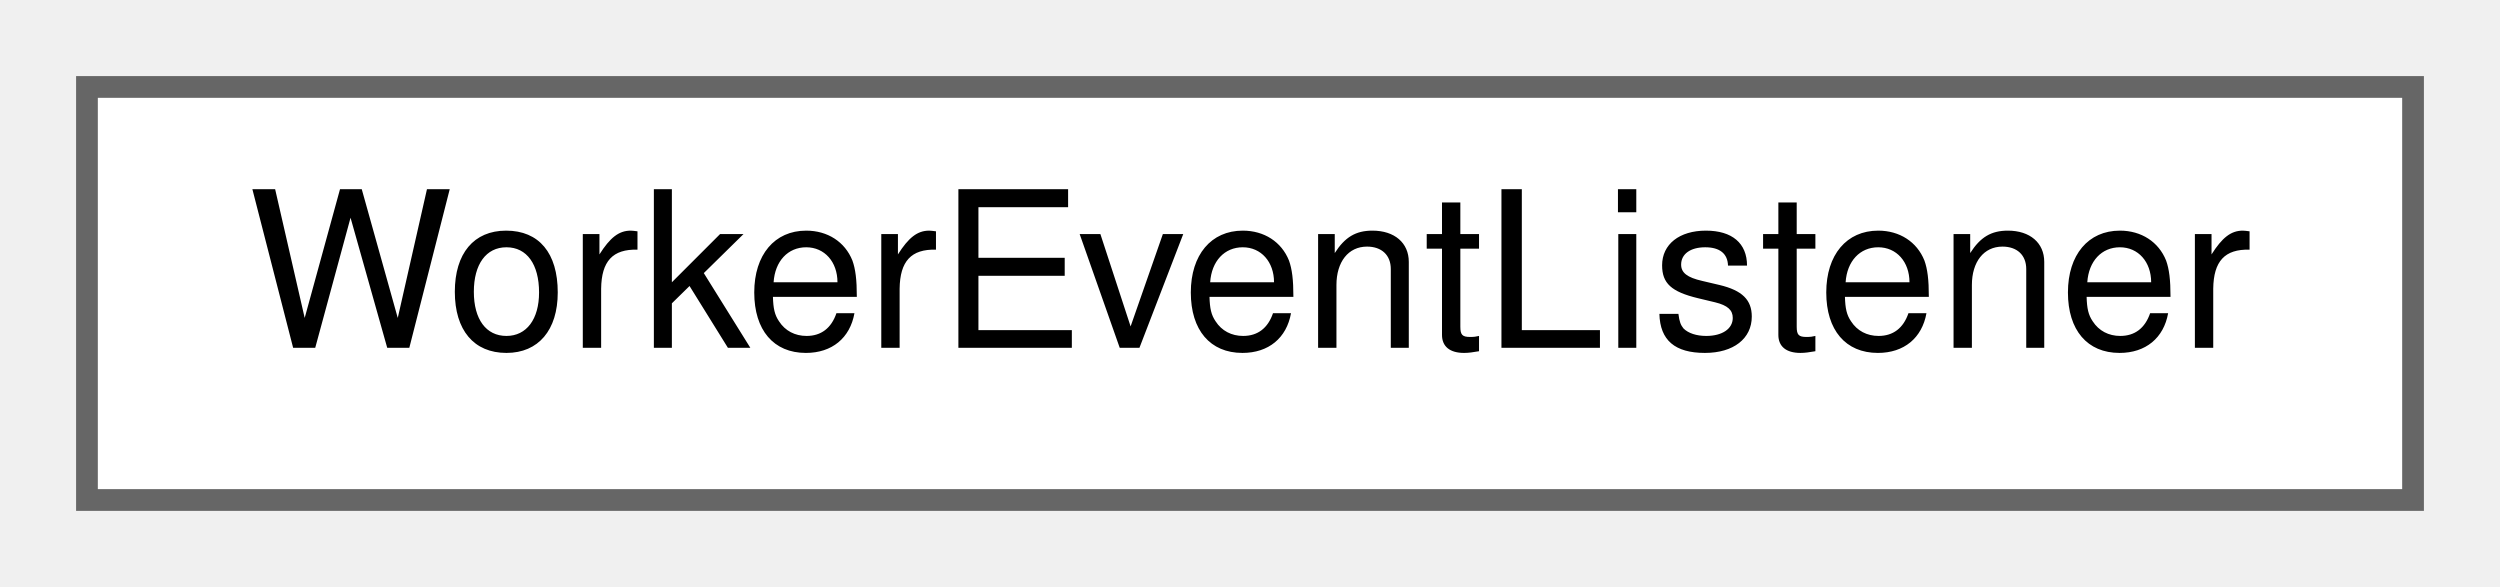
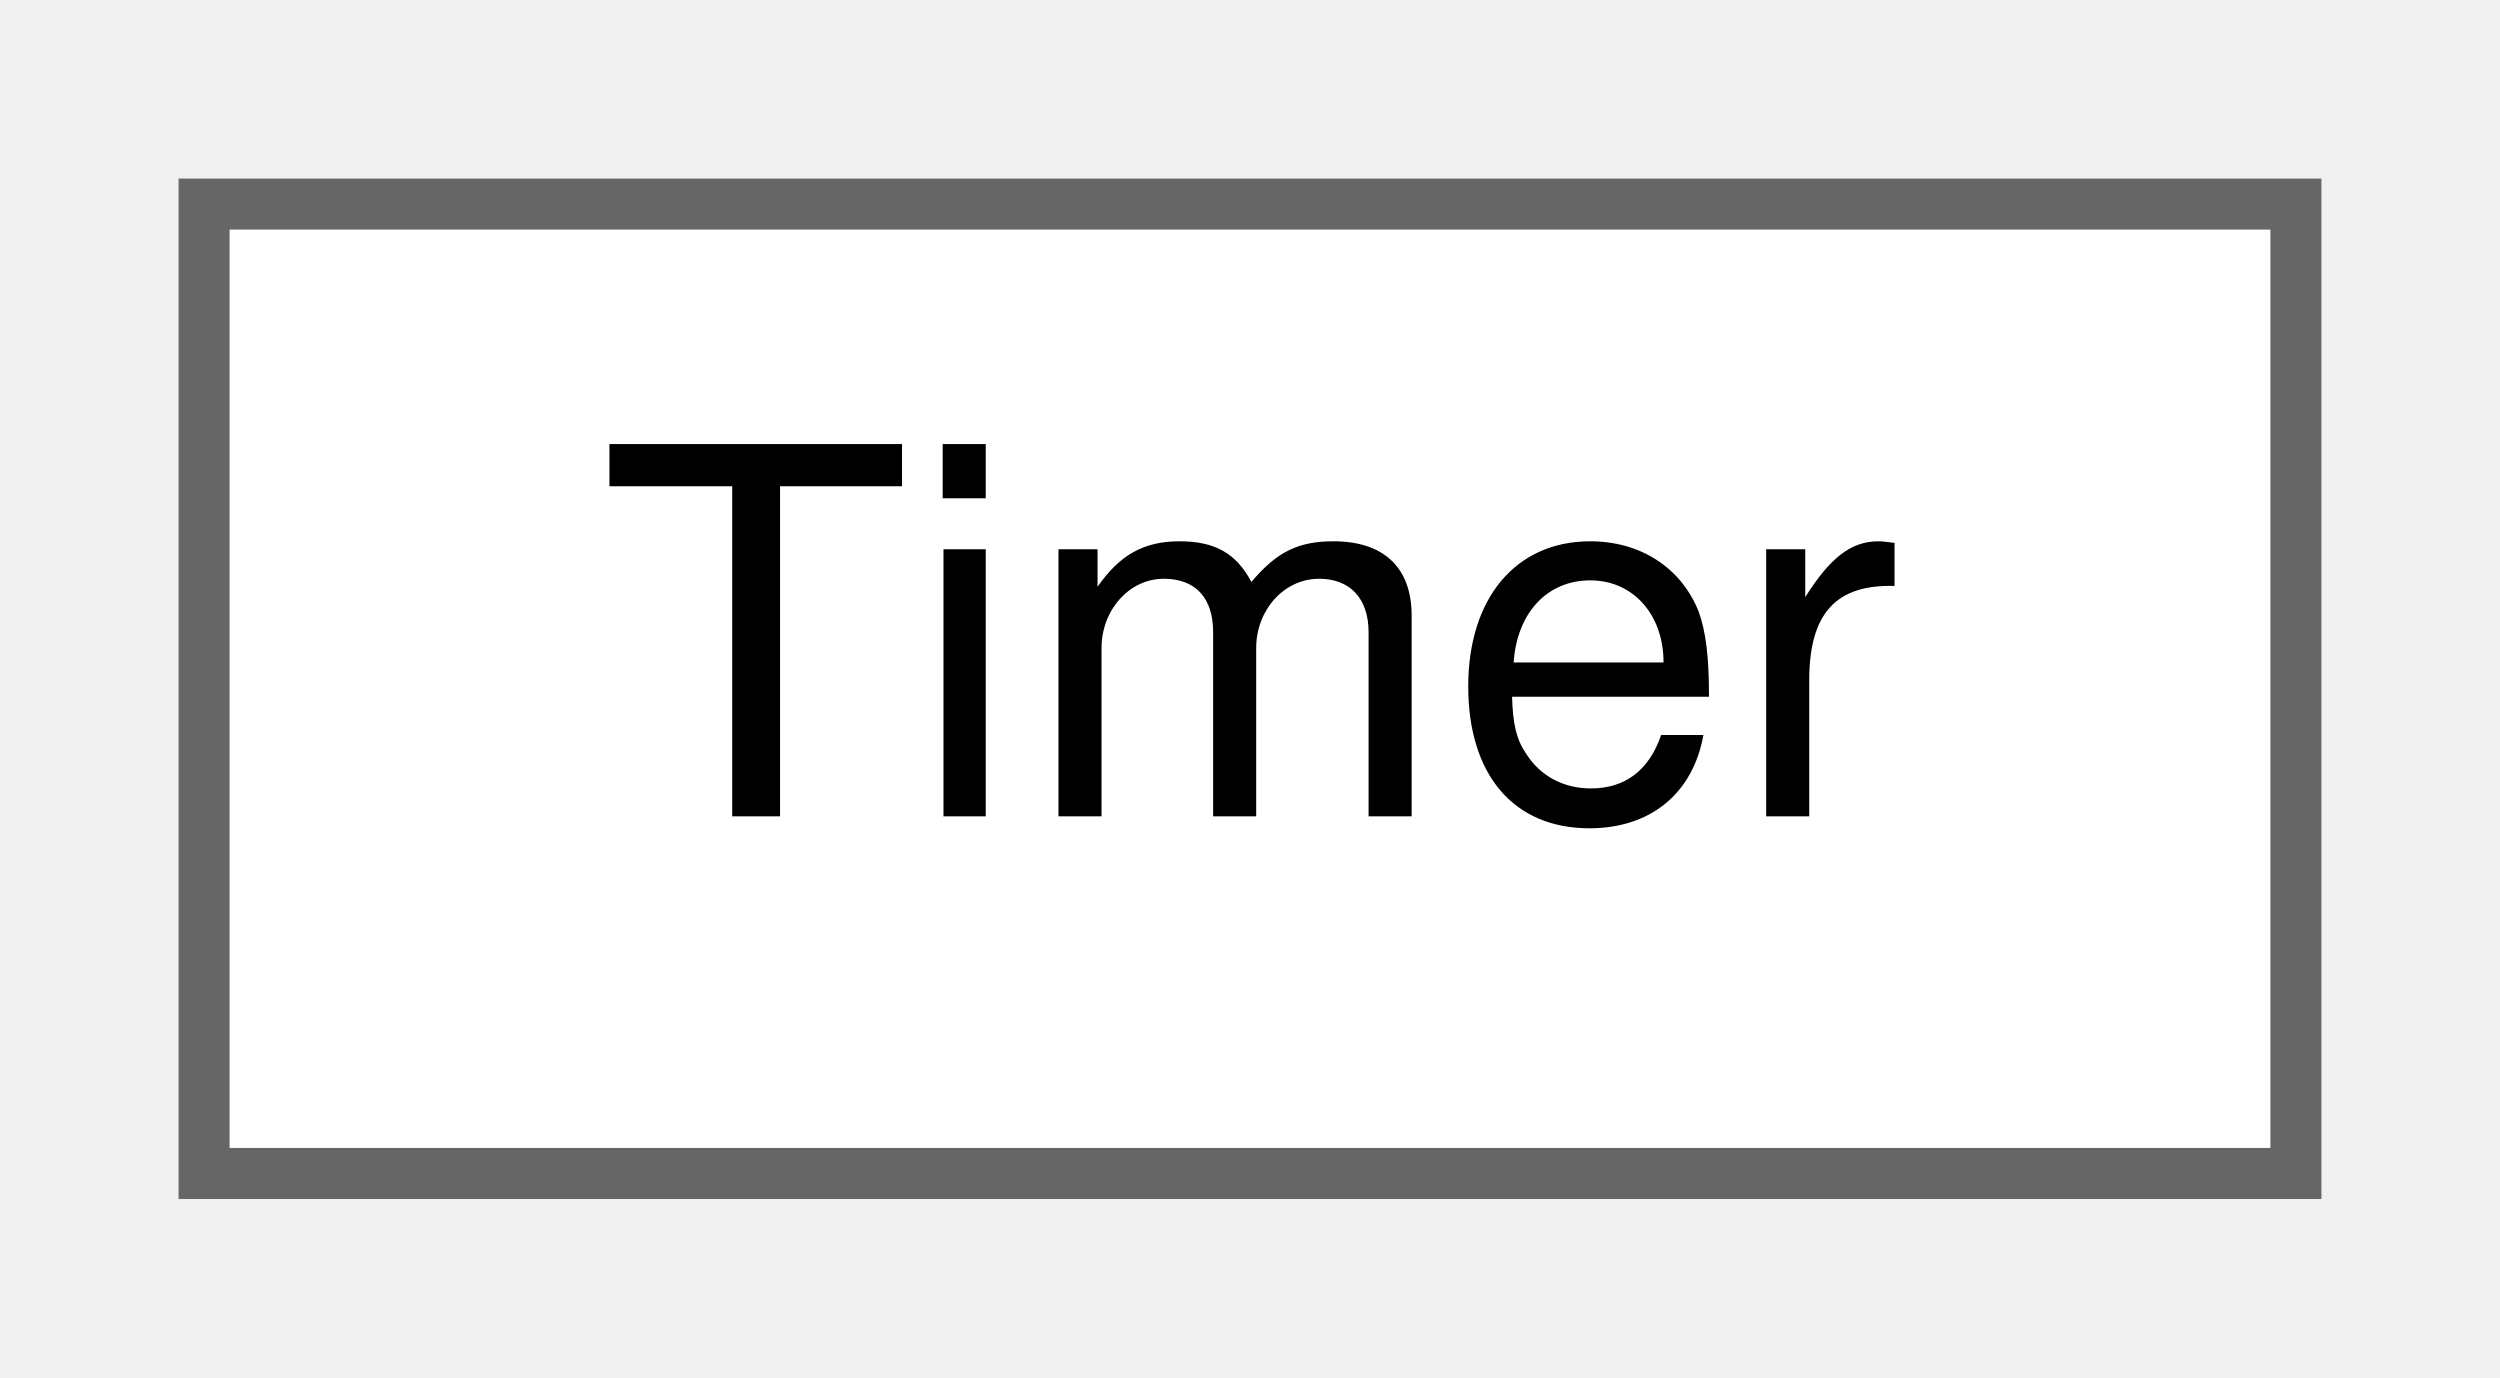
- <svg xmlns="http://www.w3.org/2000/svg" xmlns:xlink="http://www.w3.org/1999/xlink" width="115pt" height="27pt" viewBox="0.00 0.00 115.00 27.00">
+ <svg xmlns="http://www.w3.org/2000/svg" xmlns:xlink="http://www.w3.org/1999/xlink" width="49pt" height="27pt" viewBox="0.00 0.00 49.00 27.00">
  <g id="graph0" class="graph" transform="scale(1 1) rotate(0) translate(4 23)">
    <g id="node1" class="node">
      <g id="a_node1">
-         <a xlink:href="class_z_m_1_1_event_1_1_listener_1_1_worker_event_listener.html" target="_top" xlink:title=" ">
-           <polygon fill="white" stroke="#666666" points="107,-19 0,-19 0,0 107,0 107,-19" />
-           <text text-anchor="middle" x="53.5" y="-7" font-family="Helvetica,sans-Serif" font-size="10.00">WorkerEventListener</text>
+         <a xlink:href="class_z_m_1_1_schedule_1_1_timer.html" target="_top" xlink:title=" ">
+           <polygon fill="white" stroke="#666666" points="41,-19 0,-19 0,0 41,0 41,-19" />
+           <text text-anchor="middle" x="20.5" y="-7" font-family="Helvetica,sans-Serif" font-size="10.00">Timer</text>
        </a>
      </g>
    </g>
  </g>
</svg>
